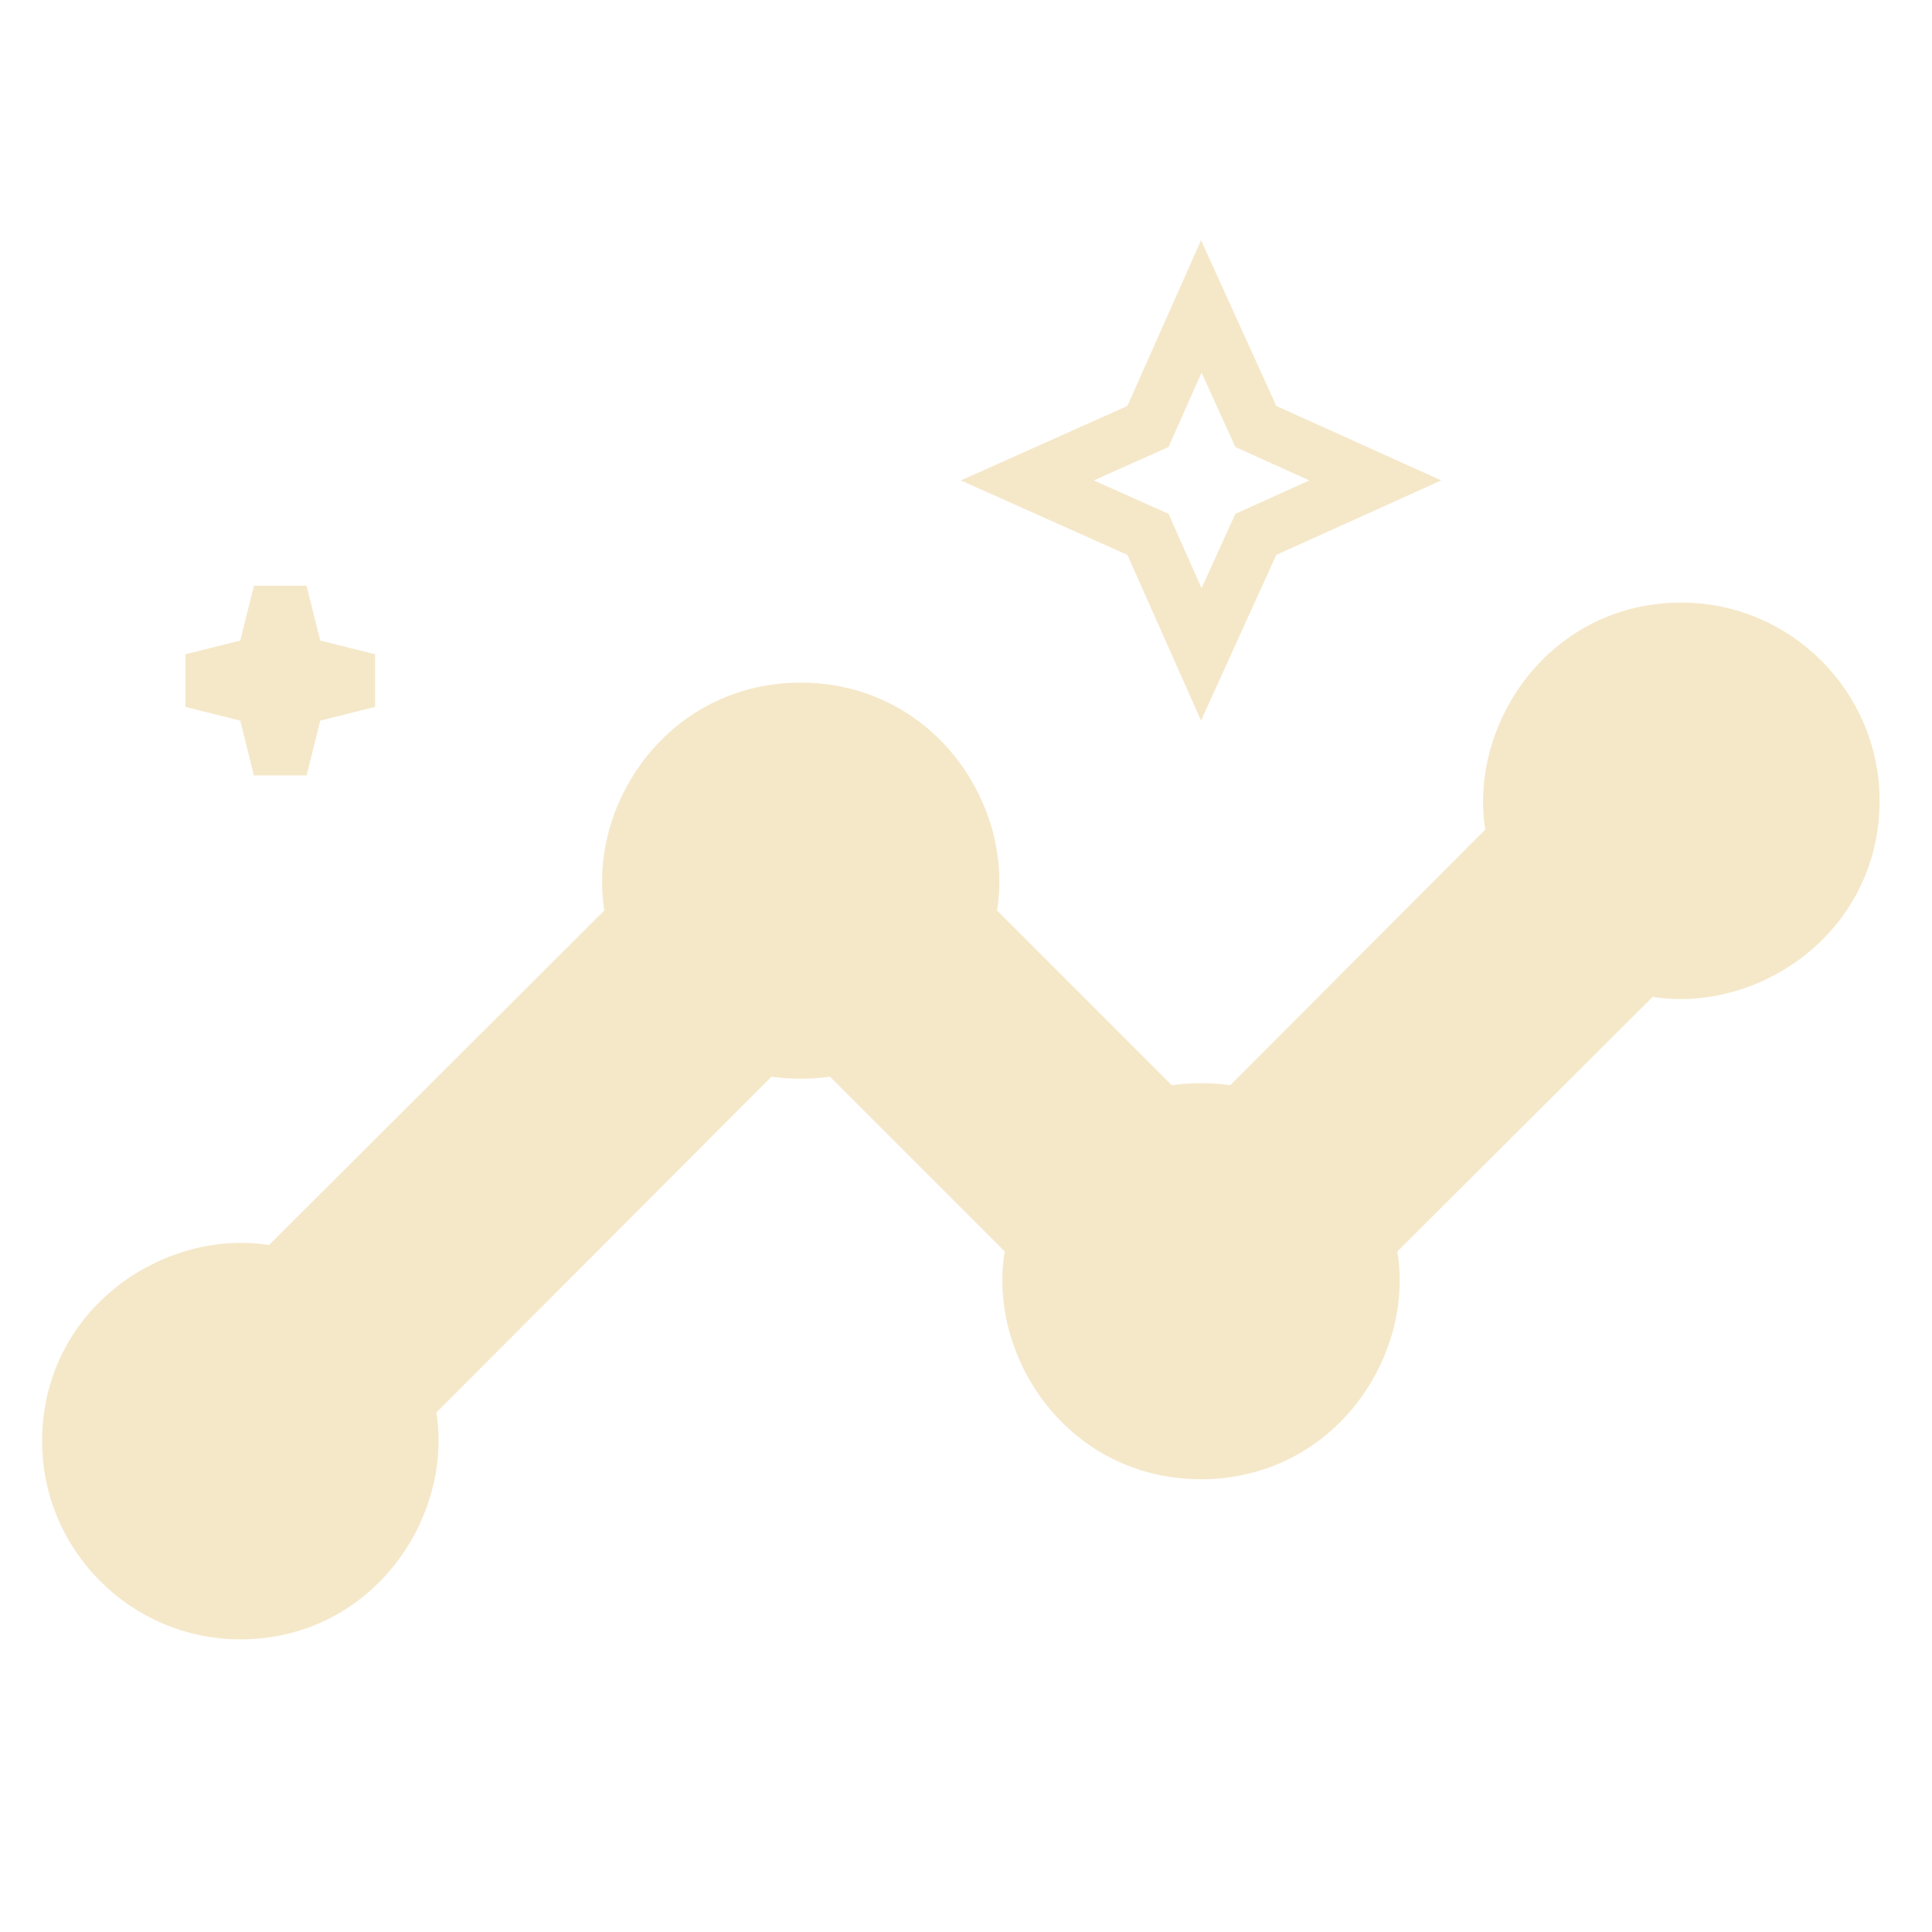
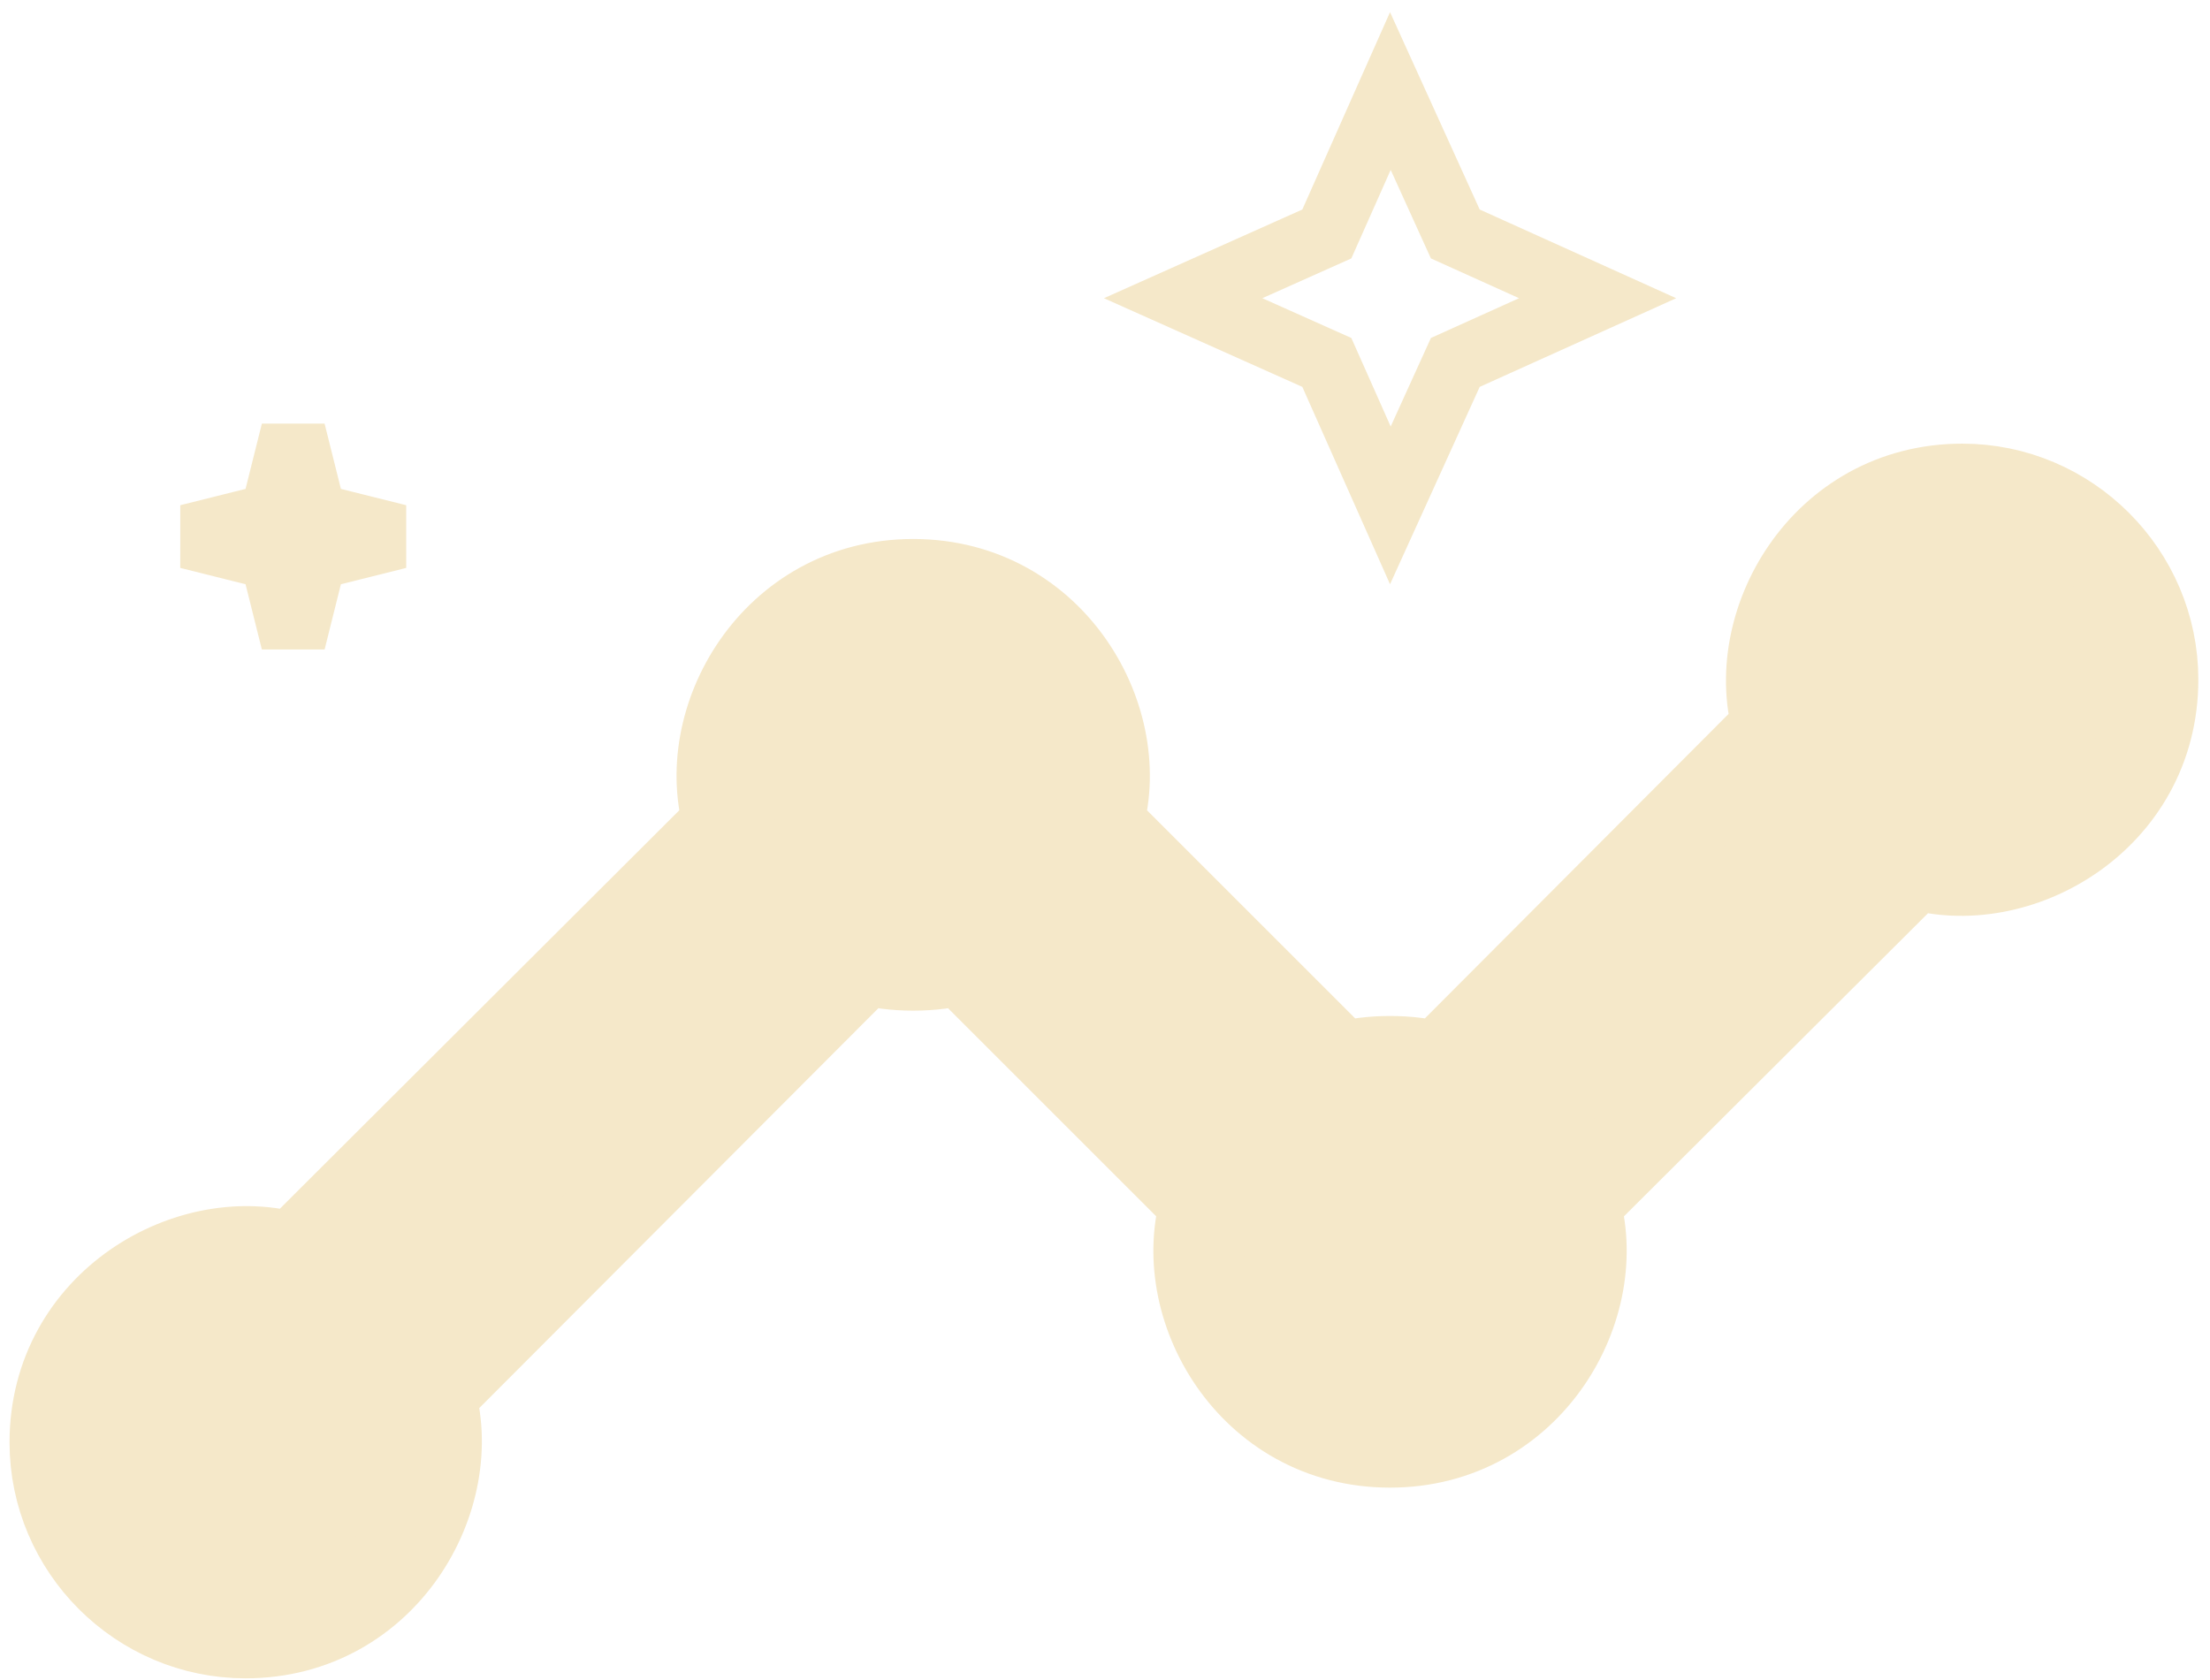
- <svg xmlns="http://www.w3.org/2000/svg" width="126" height="126" viewBox="0 0 126 126" fill="none">
-   <path d="M109.661 41.775C102.089 41.775 97.859 49.295 99.582 54.883L81.044 73.473C79.478 73.003 77.18 73.003 75.614 73.473L62.298 60.157C64.073 54.569 59.843 46.997 52.219 46.997C44.648 46.997 40.366 54.517 42.141 60.157L18.329 83.916C12.742 82.193 5.222 86.423 5.222 93.995C5.222 99.739 9.922 104.439 15.666 104.439C23.238 104.439 27.467 96.919 25.744 91.332L49.504 67.52C51.071 67.99 53.368 67.99 54.935 67.52L68.251 80.835C66.475 86.423 70.705 93.995 78.329 93.995C85.901 93.995 90.183 86.475 88.407 80.835L106.998 62.298C112.585 64.021 120.105 59.791 120.105 52.219C120.105 46.475 115.405 41.775 109.661 41.775Z" fill="#F5E8C9" stroke="#F5E8C9" stroke-width="4.956" />
-   <path d="M82.509 34.575L81.902 34.849L81.626 35.456L78.346 42.678L75.142 35.469L74.867 34.849L74.247 34.572L67 31.332L74.247 28.091L74.867 27.814L75.142 27.194L78.346 19.985L81.626 27.207L81.902 27.814L82.509 28.088L89.693 31.332L82.509 34.575ZM20.458 45.28L19.428 45.538L19.17 46.568L18.277 50.143L17.383 46.568L17.125 45.538L16.095 45.28L12.52 44.386L16.095 43.493L17.125 43.235L17.383 42.205L18.277 38.63L19.17 42.205L19.428 43.235L20.458 43.493L24.033 44.386L20.458 45.28Z" stroke="#F5E8C9" stroke-width="3.54" />
+ <svg xmlns="http://www.w3.org/2000/svg" width="121" height="92" viewBox="0 0 121 92" fill="none">
+   <path d="M107.439 26.775C99.867 26.775 95.637 34.295 97.36 39.883L78.823 58.473C77.256 58.003 74.958 58.003 73.392 58.473L60.076 45.157C61.851 39.569 57.621 31.997 49.998 31.997C42.426 31.997 38.144 39.517 39.919 45.157L16.107 68.916C10.52 67.193 3 71.423 3 78.995C3 84.739 7.7 89.439 13.444 89.439C21.016 89.439 25.245 81.919 23.522 76.332L47.282 52.52C48.849 52.99 51.146 52.99 52.713 52.52L66.029 65.835C64.253 71.423 68.483 78.995 76.107 78.995C83.679 78.995 87.961 71.475 86.186 65.835L104.776 47.298C110.363 49.021 117.883 44.791 117.883 37.219C117.883 31.475 113.183 26.775 107.439 26.775Z" fill="#F5E8C9" stroke="#F5E8C9" stroke-width="4.956" />
+   <path d="M80.287 19.575L79.68 19.849L79.404 20.456L76.124 27.678L72.921 20.469L72.645 19.849L72.025 19.572L64.778 16.332L72.025 13.091L72.645 12.814L72.921 12.194L76.124 4.985L79.404 12.207L79.68 12.814L80.287 13.088L87.471 16.332L80.287 19.575ZM18.236 30.28L17.206 30.538L16.948 31.568L16.055 35.143L15.161 31.568L14.904 30.538L13.873 30.28L10.299 29.386L13.873 28.493L14.904 28.235L15.161 27.205L16.055 23.63L16.948 27.205L17.206 28.235L18.236 28.493L21.811 29.386L18.236 30.28Z" stroke="#F5E8C9" stroke-width="3.54" />
</svg>
